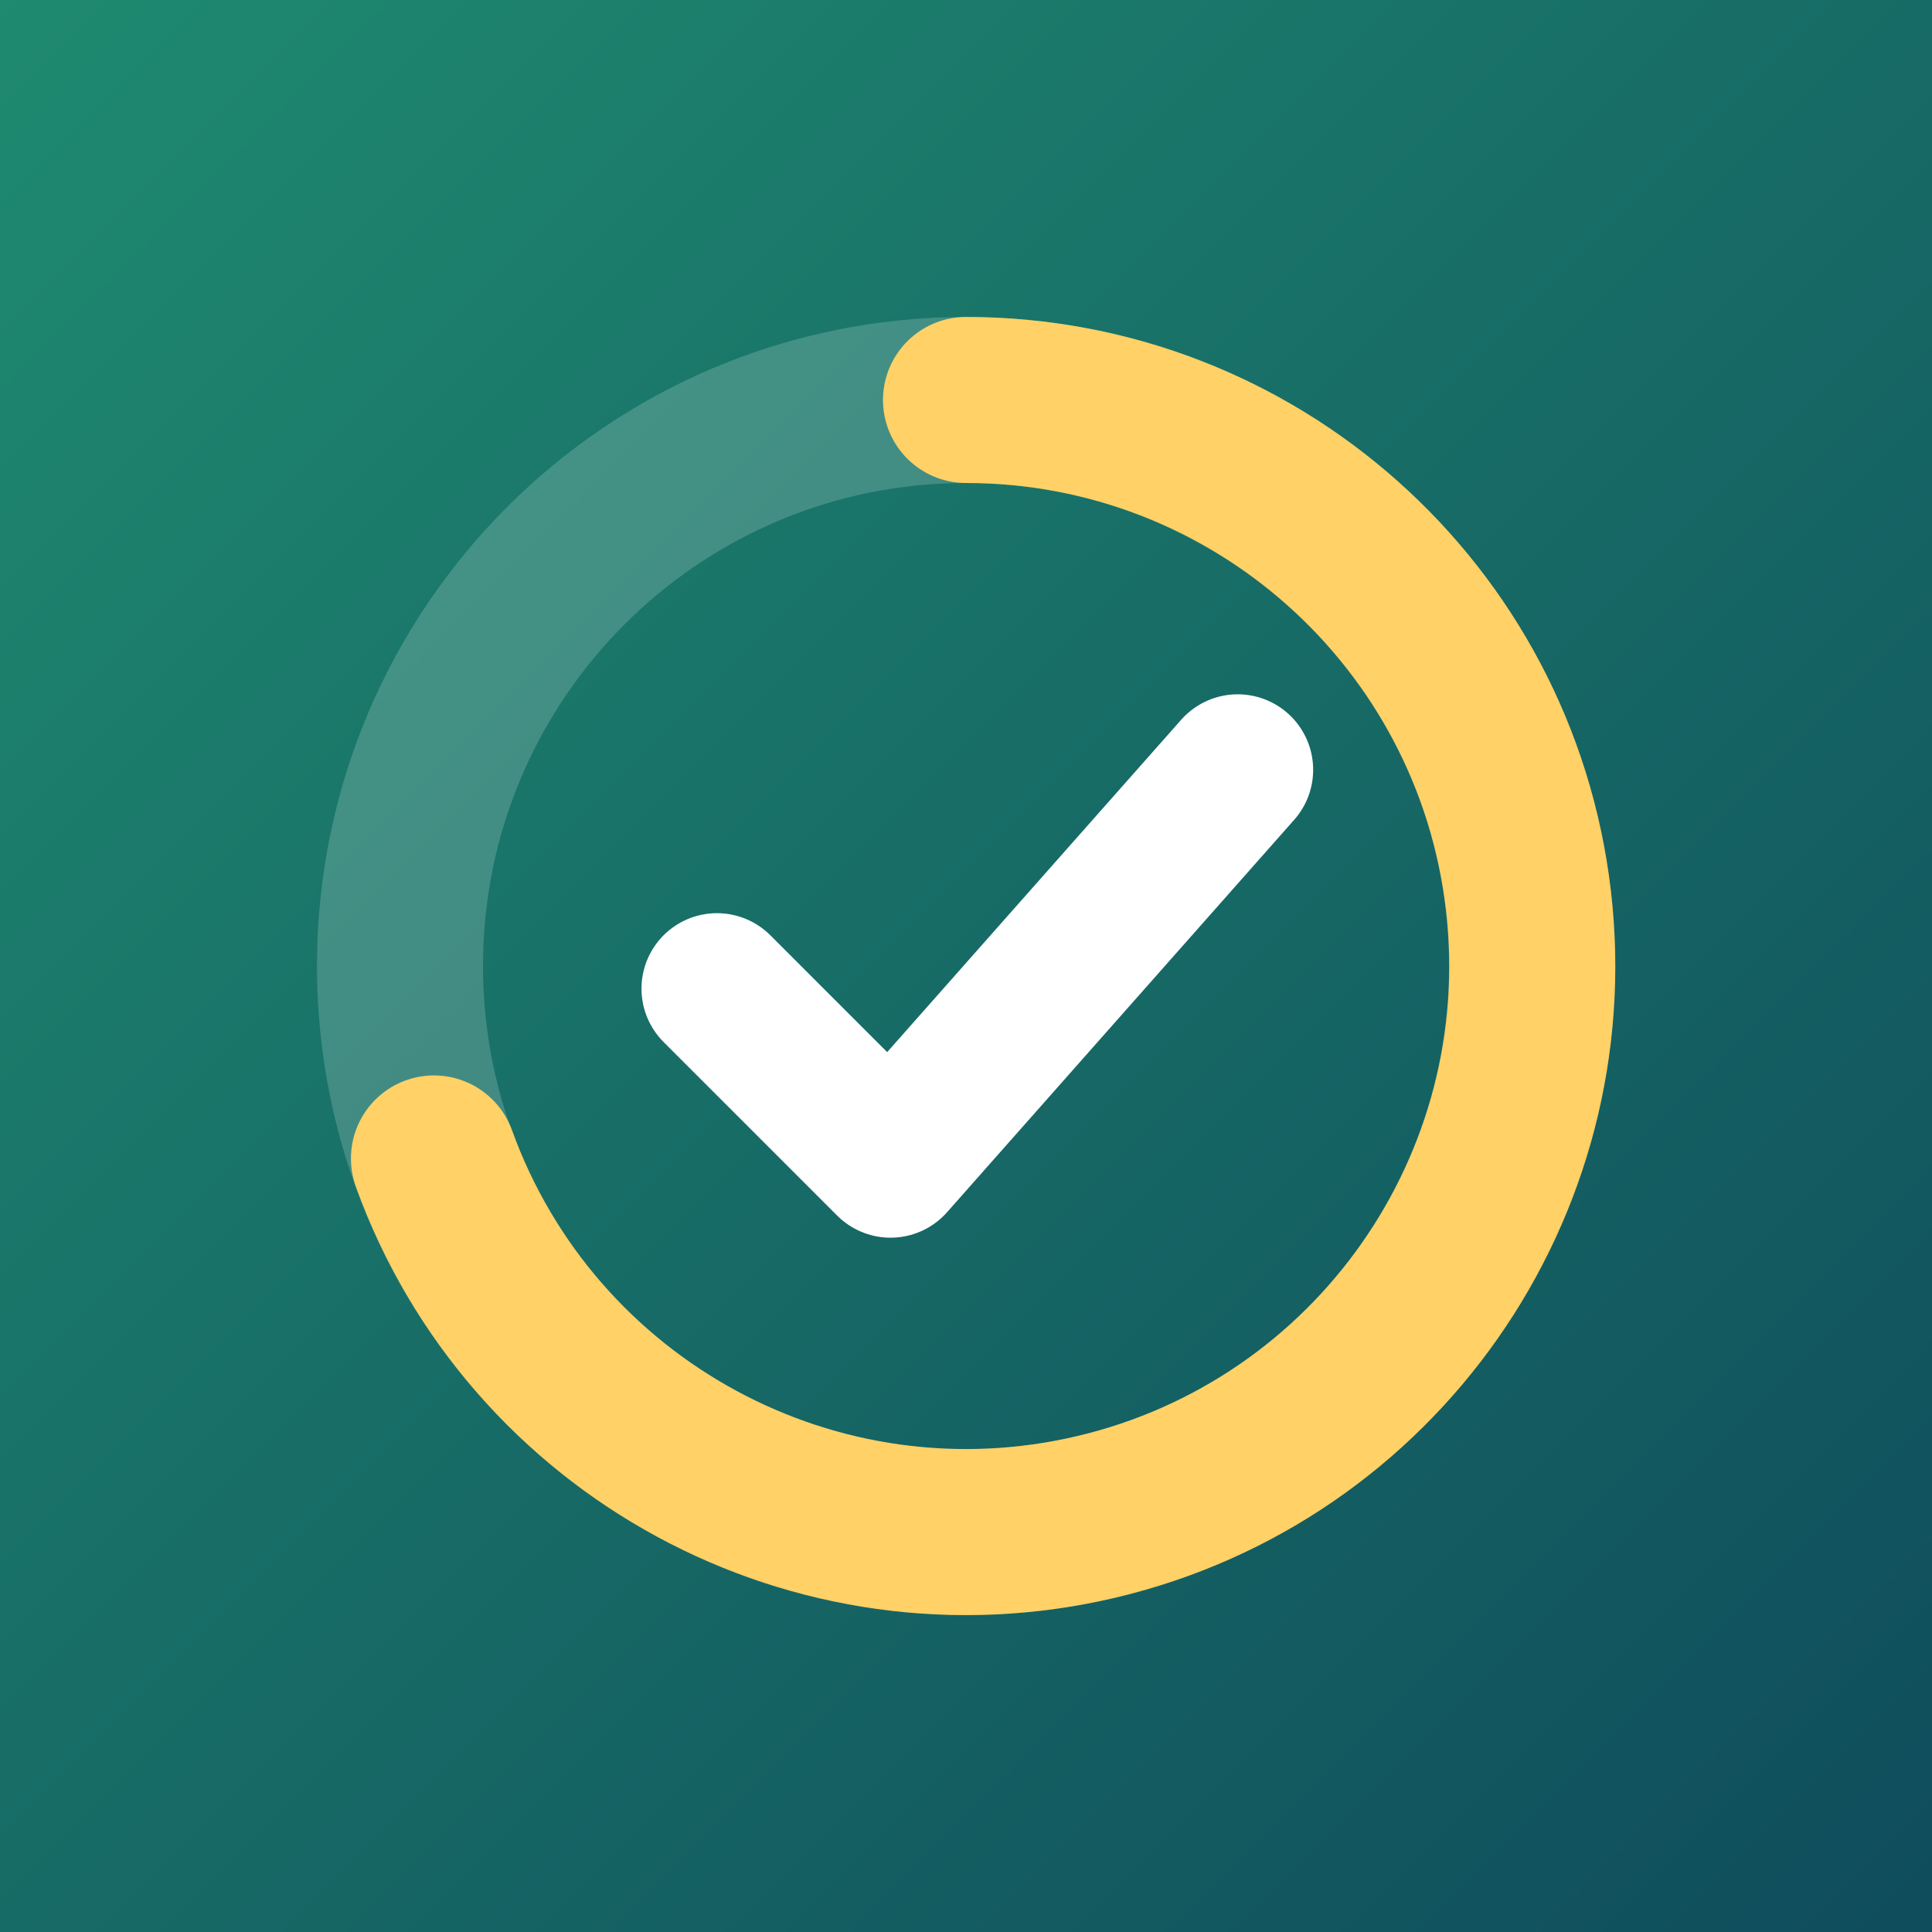
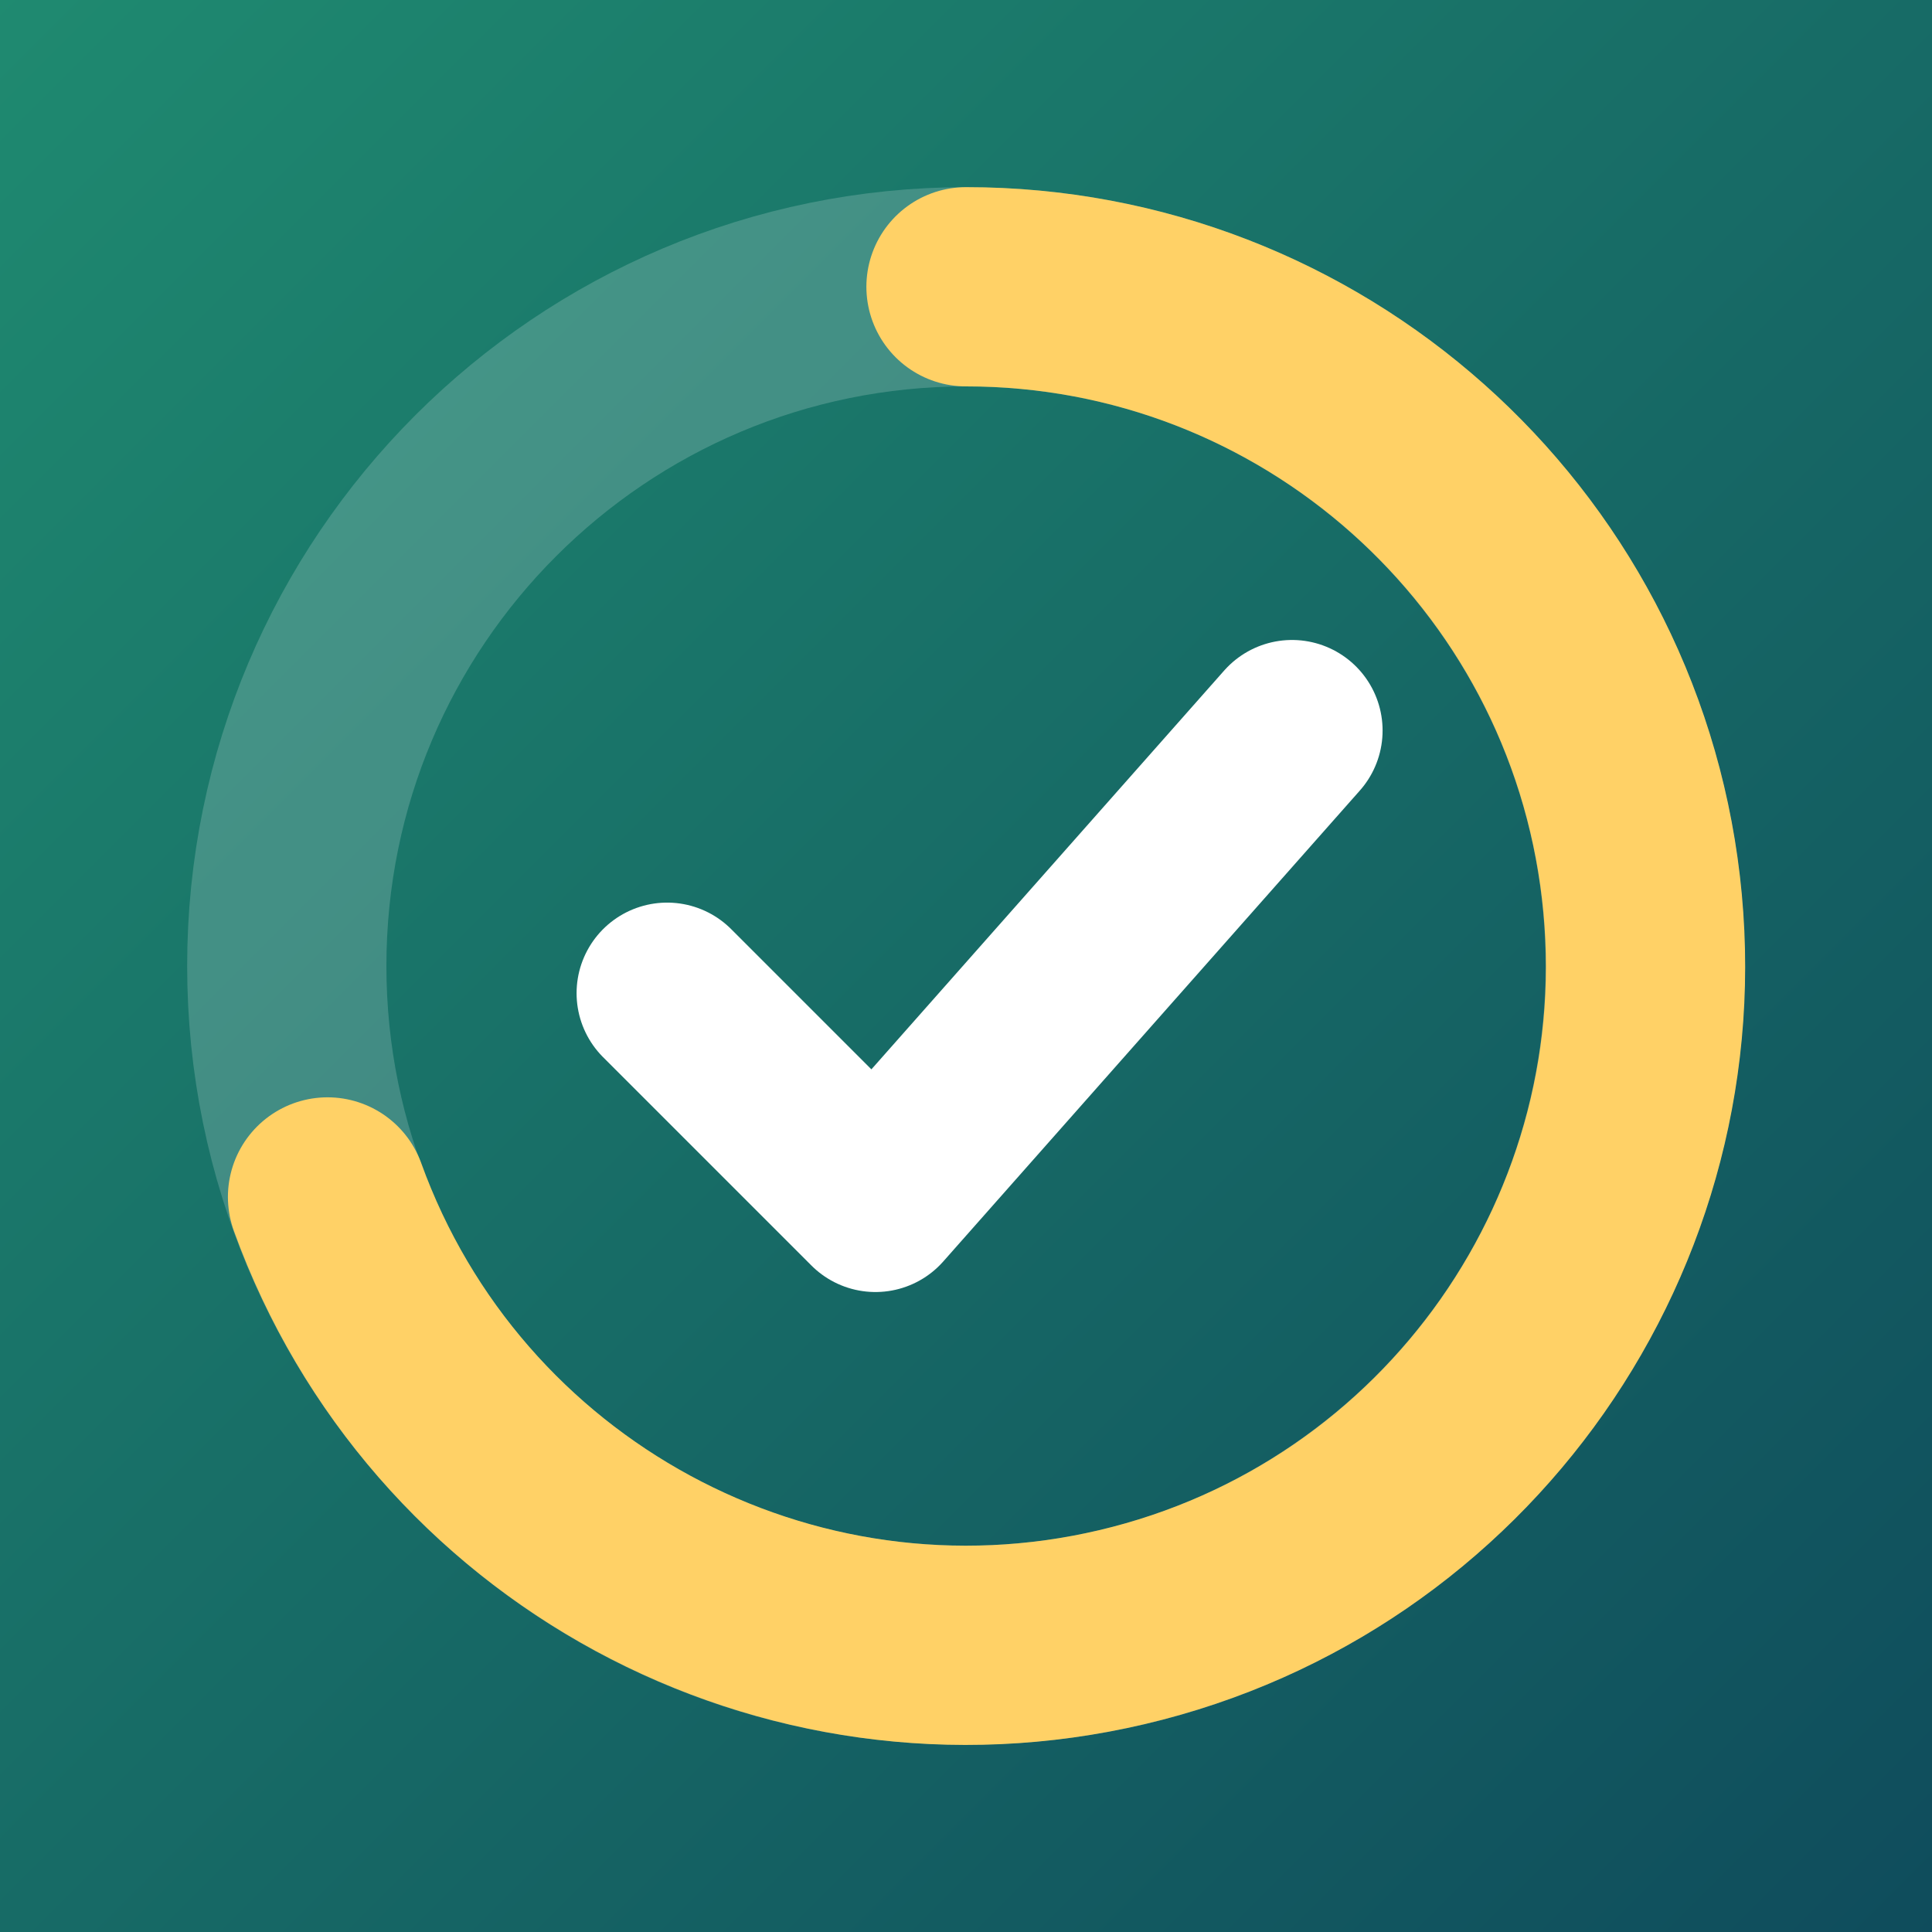
<svg xmlns="http://www.w3.org/2000/svg" viewBox="0 0 512 512">
  <defs>
    <linearGradient id="g" x1="0" y1="0" x2="1" y2="1">
      <stop offset="0" stop-color="#1f8a70" />
      <stop offset="1" stop-color="#0f4c5c" />
    </linearGradient>
  </defs>
  <rect width="512" height="512" fill="url(#g)" />
-   <circle cx="256" cy="256" r="150" fill="none" stroke="rgba(255,255,255,.18)" stroke-width="44" />
-   <path d="M256 106 A150 150 0 1 1 115 307" fill="none" stroke="#ffd166" stroke-width="44" stroke-linecap="round" />
-   <path d="M190 262l46 46 92-104" fill="none" stroke="#fff" stroke-width="40" stroke-linecap="round" stroke-linejoin="round" />
+   <g transform="translate(256 256) scale(1.2) translate(-256 -256)">
+     <circle cx="256" cy="256" r="150" fill="none" stroke="rgba(255,255,255,.18)" stroke-width="44" />
+     <path d="M256 106 A150 150 0 1 1 115 307" fill="none" stroke="#ffd166" stroke-width="44" stroke-linecap="round" />
+     <path d="M190 262l46 46 92-104" fill="none" stroke="#fff" stroke-width="40" stroke-linecap="round" stroke-linejoin="round" />
+   </g>
</svg>
